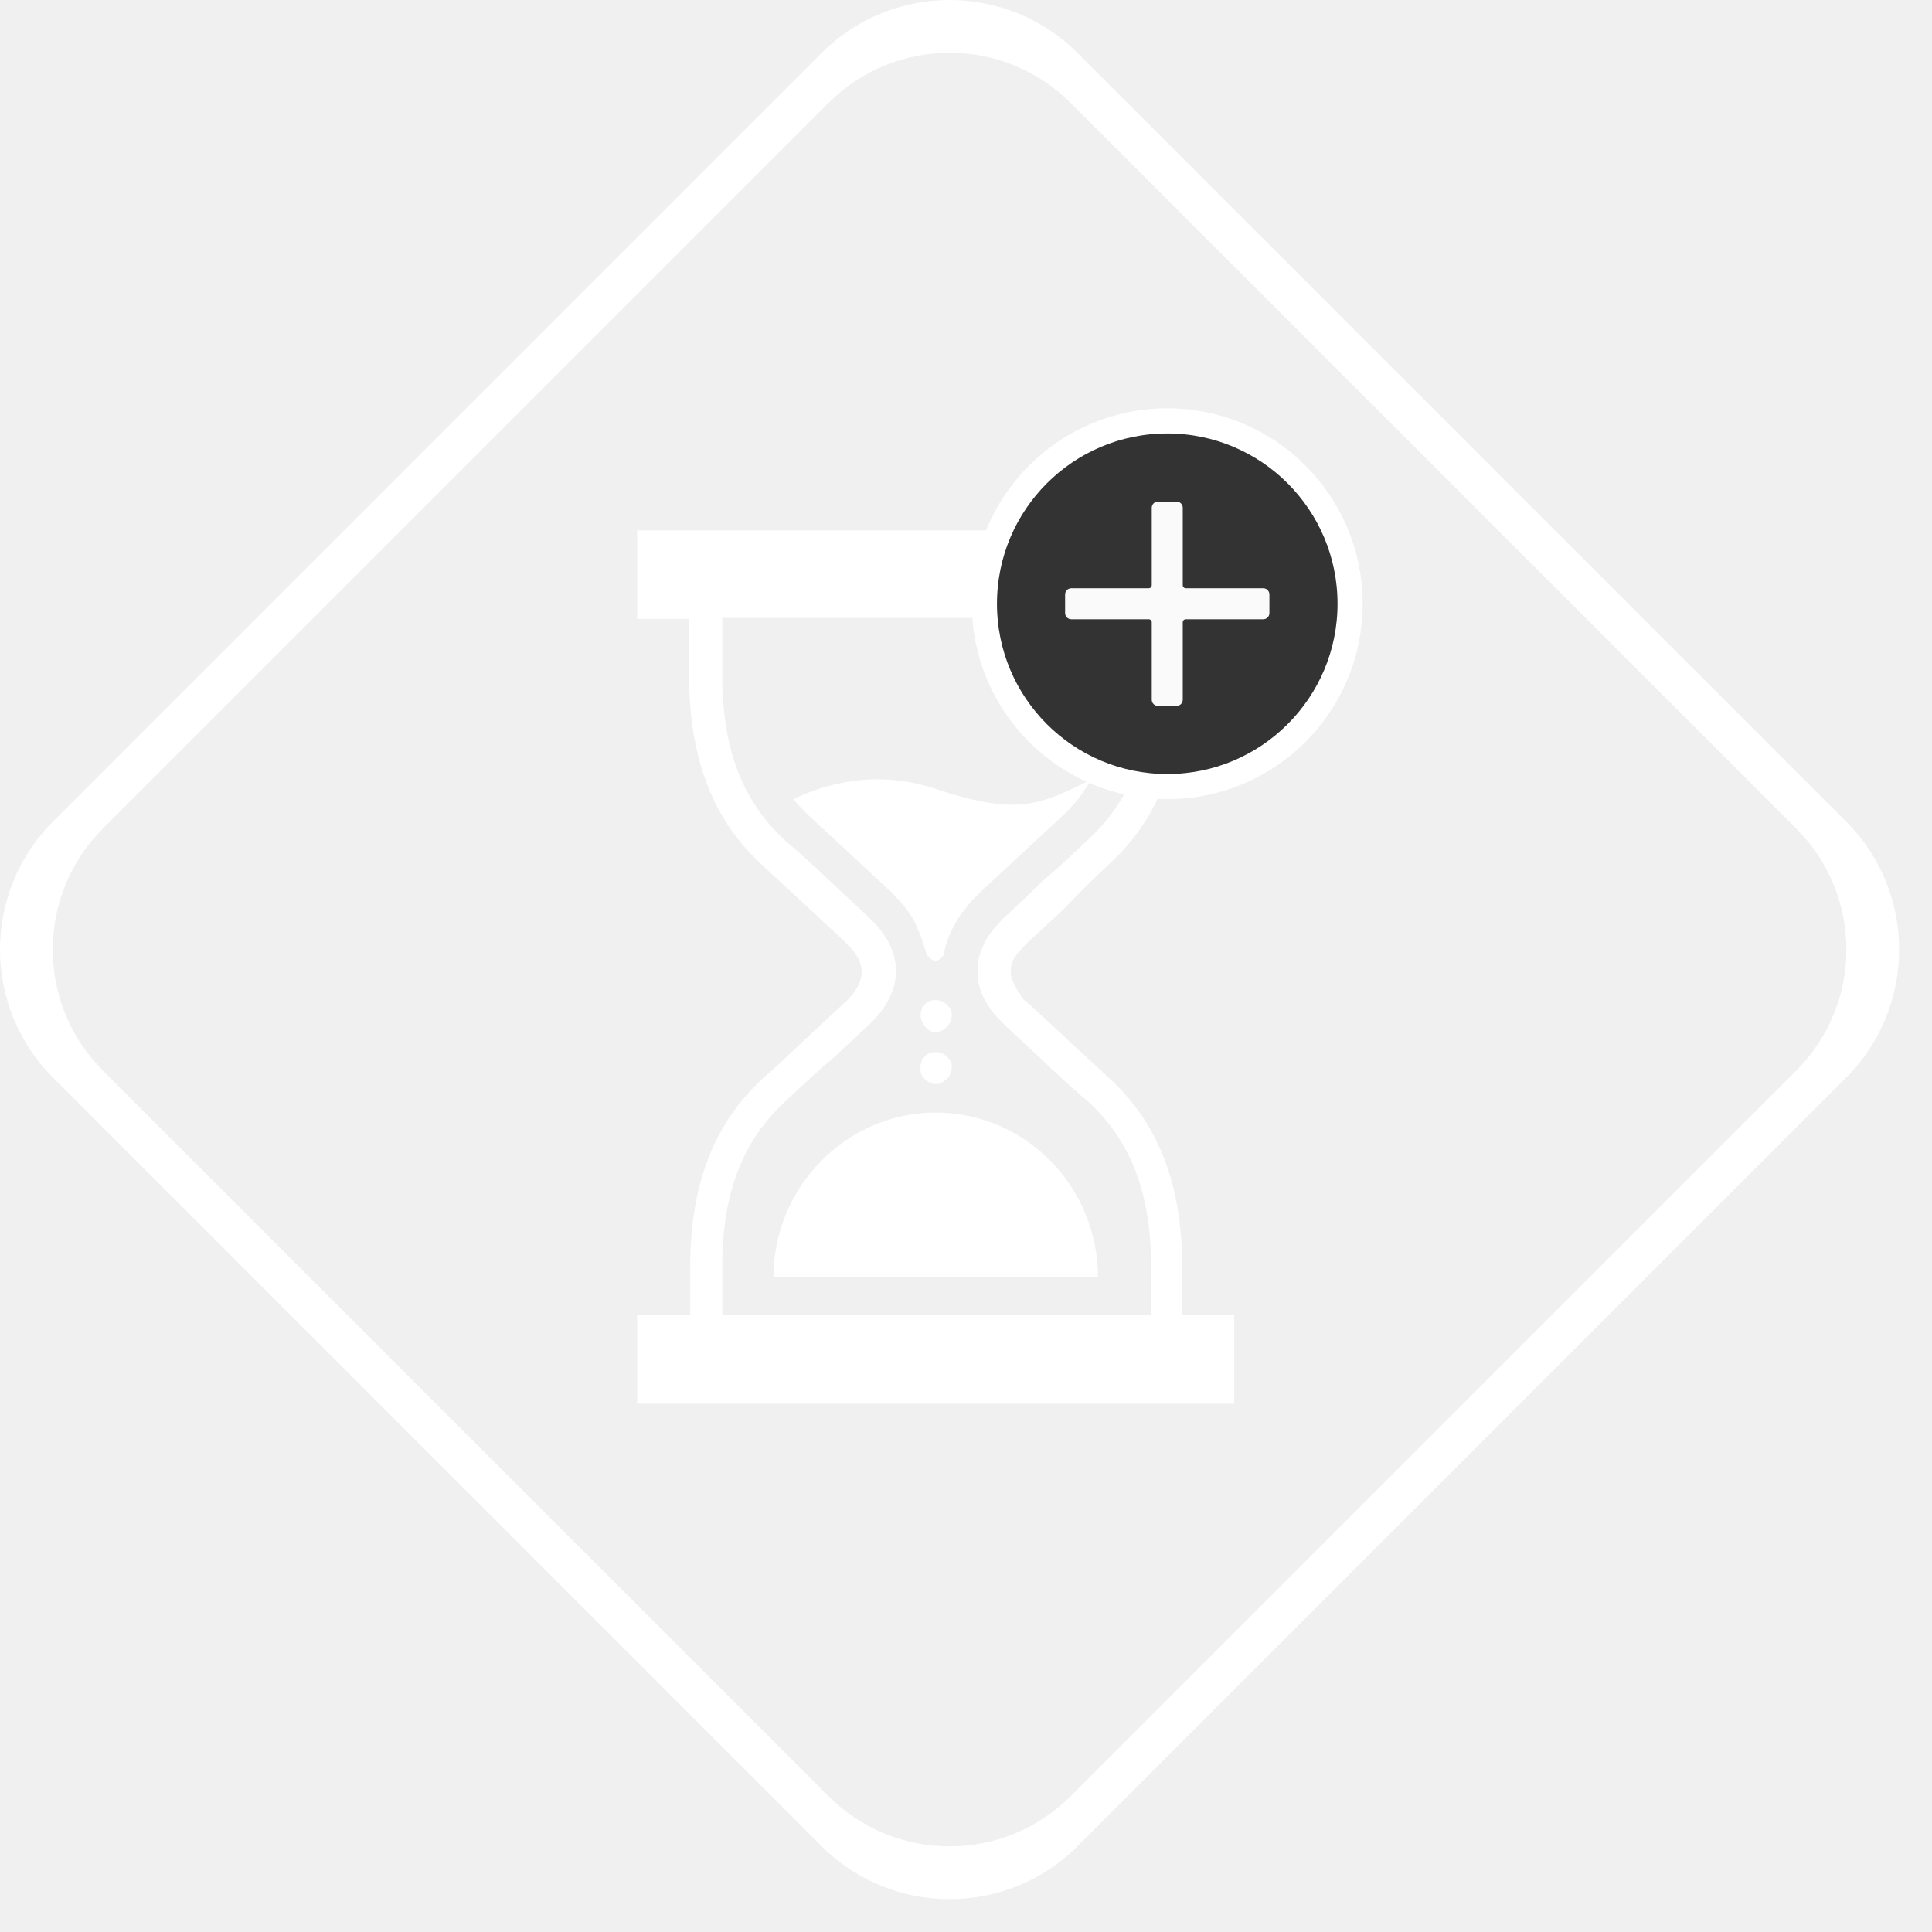
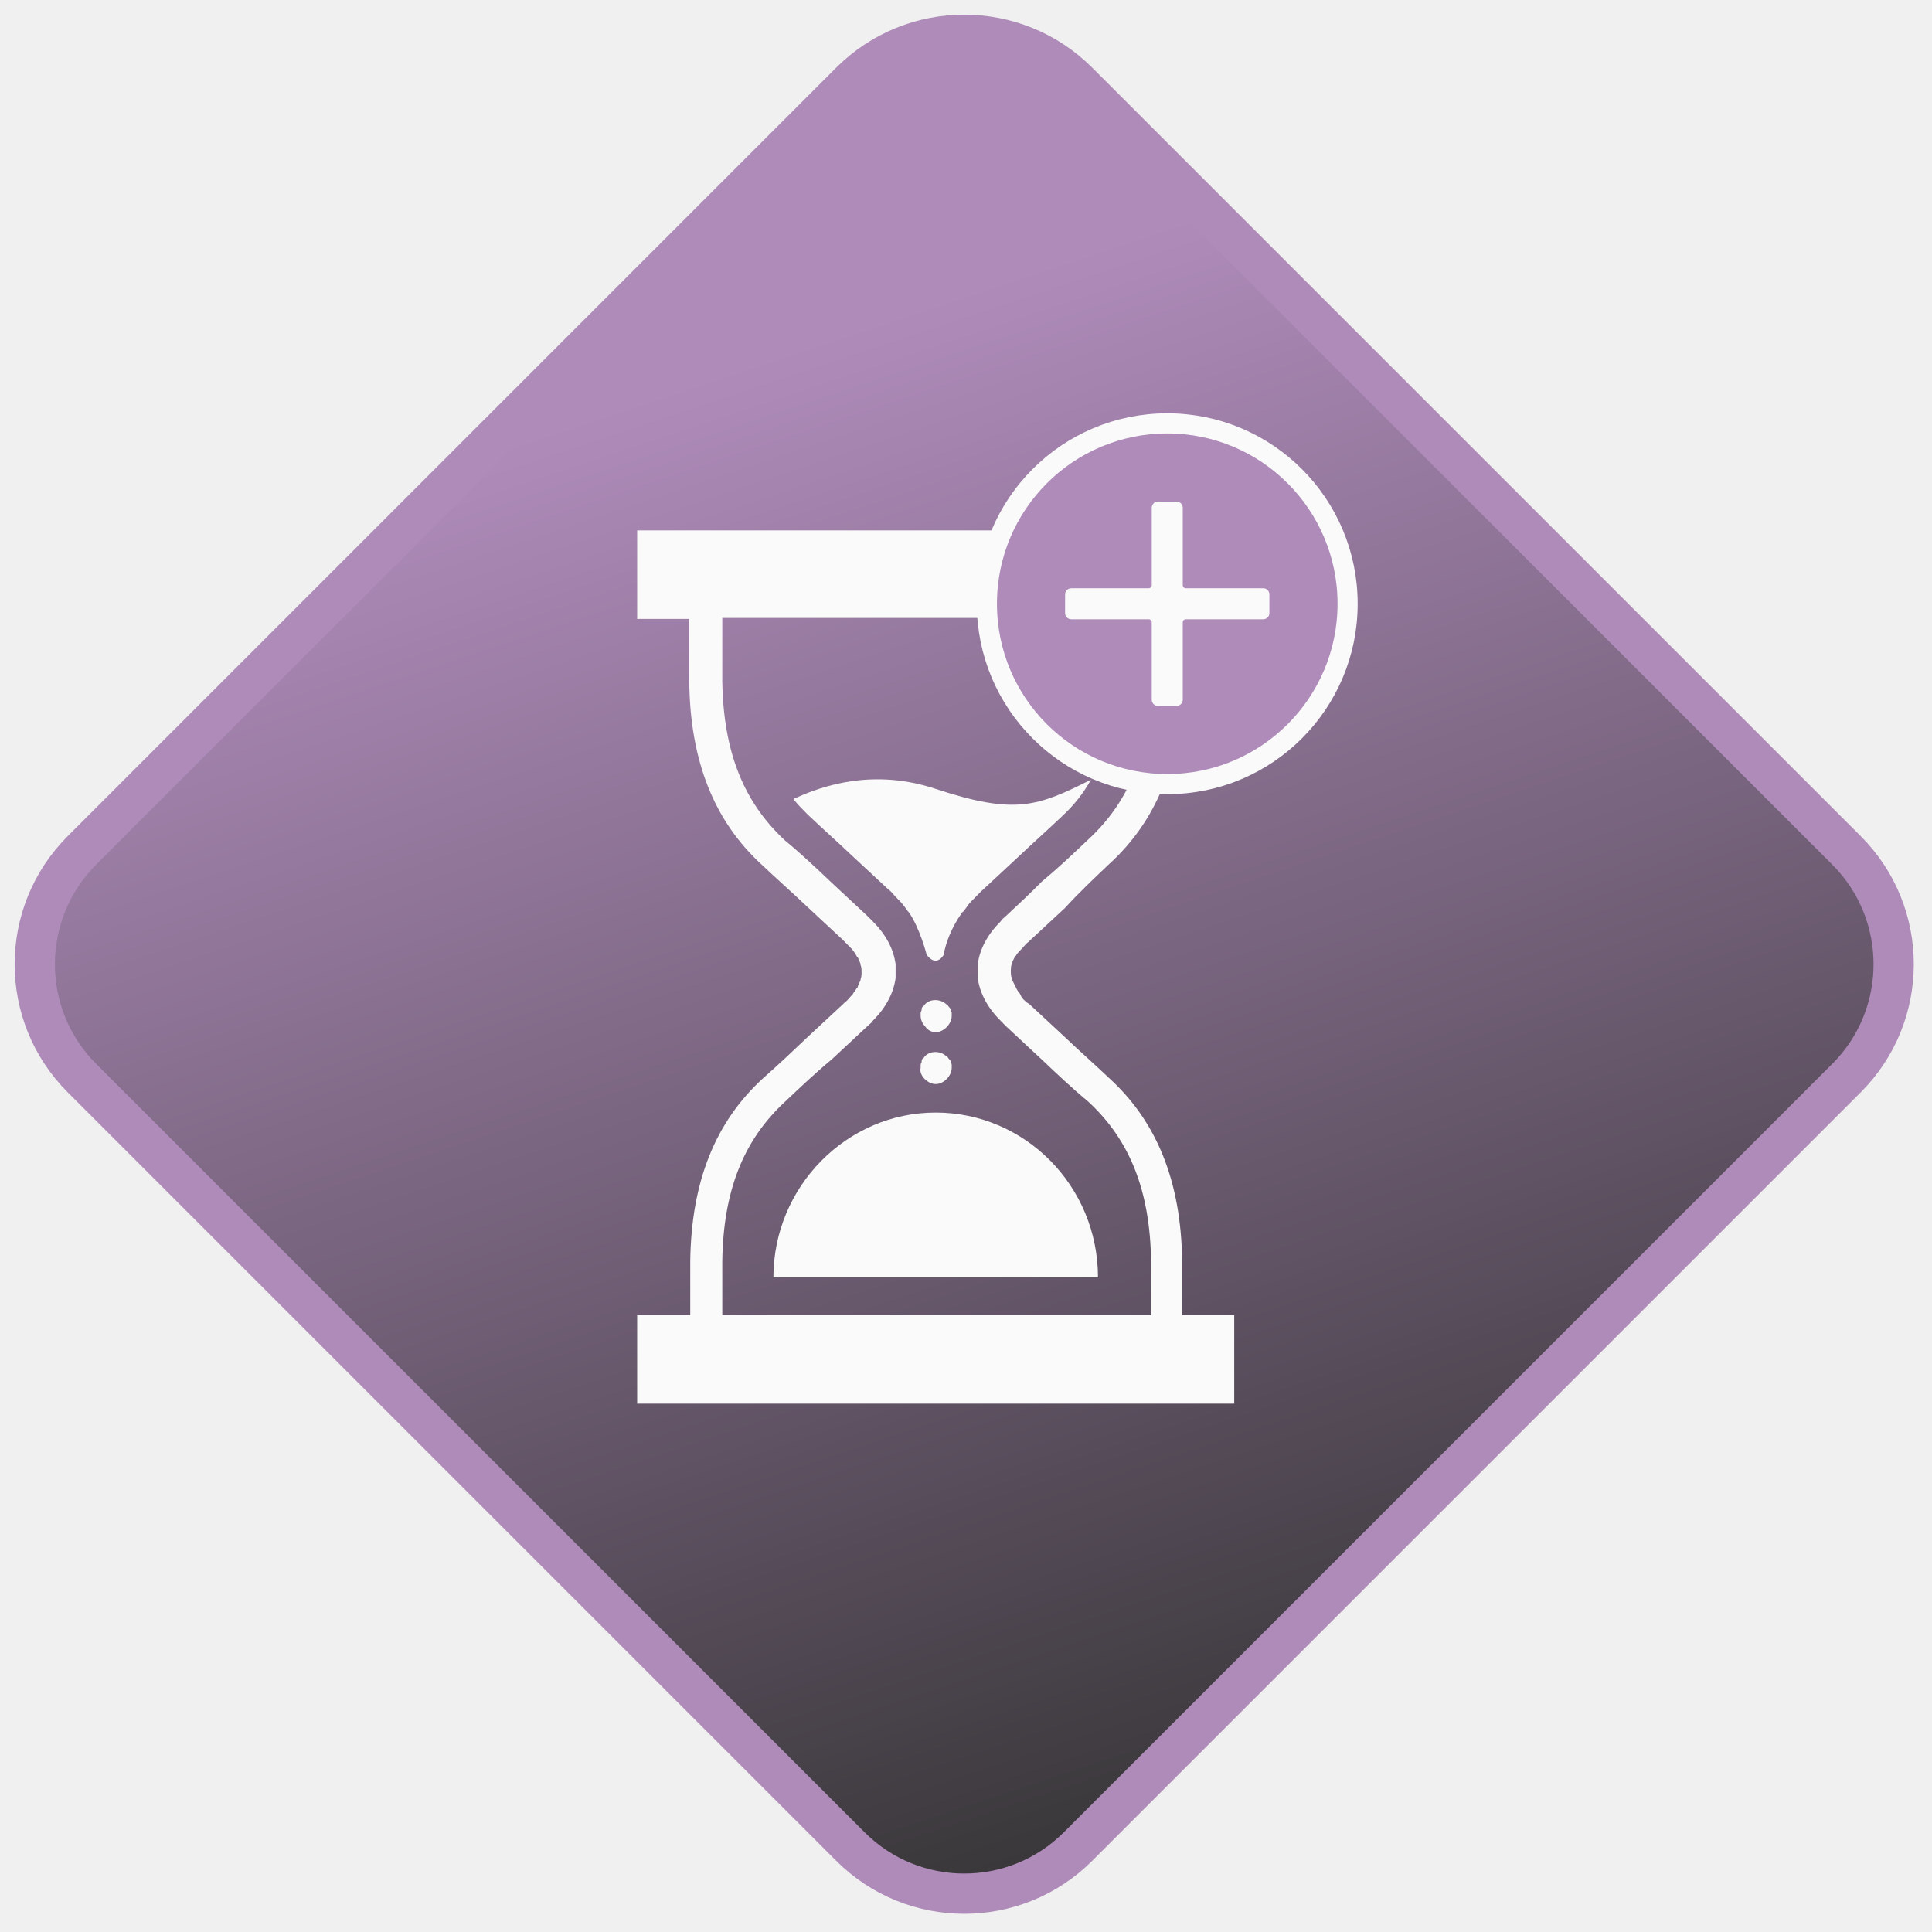
<svg xmlns="http://www.w3.org/2000/svg" width="48px" height="48px" viewBox="0 0 48 48" version="1.1">
-   <defs />
-   <g id="icon-timer" stroke="none" stroke-width="1" fill="none" fill-rule="evenodd">
-     <g id="merge_ico" fill="#ffffff">
-       <path d="M26.774,1.318 L45.866,20.41 C47.623,22.167 47.623,25.017 45.866,26.774 L26.774,45.866 C25.017,47.623 22.167,47.623 20.41,45.866 L1.318,26.774 C-0.439,25.017 -0.439,22.167 1.318,20.41 L20.41,1.318 C22.167,-0.439 25.017,-0.439 26.774,1.318 Z M26.597,2.555 C24.937,0.896 22.246,0.896 20.587,2.555 L2.555,20.587 C0.896,22.246 0.896,24.937 2.555,26.597 L20.587,44.628 C22.246,46.288 24.937,46.288 26.597,44.628 L44.628,26.597 C46.288,24.937 46.288,22.246 44.628,20.587 L26.597,2.555 Z" id="Combined-Shape" />
-     </g>
-     <g id="Group" transform="translate(15, 13)" fill="#ffffff" fill-rule="nonzero">
-       <path d="M12.553,8.471 C13.747,7.384 14.345,5.892 14.37,3.92 L14.37,2.352 L15.664,2.352 L15.664,0.177 L0.83,0.177 L0.83,2.377 L2.124,2.377 L2.124,3.945 C2.149,5.917 2.746,7.409 3.941,8.497 C4.314,8.851 4.688,9.179 5.061,9.533 C5.36,9.811 5.633,10.064 5.932,10.343 C5.932,10.343 5.957,10.368 5.957,10.368 C6.007,10.418 6.081,10.494 6.131,10.545 C6.131,10.545 6.156,10.57 6.156,10.57 C6.206,10.621 6.231,10.671 6.281,10.747 C6.281,10.747 6.281,10.772 6.305,10.772 C6.33,10.823 6.355,10.874 6.38,10.949 C6.38,10.949 6.38,10.975 6.38,10.975 C6.405,11.025 6.405,11.101 6.405,11.152 C6.405,11.202 6.405,11.278 6.38,11.329 C6.38,11.329 6.38,11.354 6.38,11.354 C6.355,11.405 6.33,11.455 6.305,11.531 C6.305,11.531 6.305,11.556 6.281,11.556 C6.256,11.607 6.206,11.657 6.181,11.708 C6.181,11.708 6.156,11.733 6.156,11.733 C6.106,11.784 6.057,11.86 5.982,11.91 C5.982,11.91 5.957,11.936 5.957,11.936 C5.658,12.214 5.384,12.467 5.086,12.745 C4.712,13.099 4.339,13.453 3.966,13.782 C2.771,14.869 2.174,16.361 2.149,18.333 L2.149,19.674 L0.83,19.674 L0.83,21.874 L15.664,21.874 L15.664,19.674 L14.37,19.674 L14.37,18.333 C14.345,16.361 13.747,14.869 12.553,13.782 C12.179,13.428 11.806,13.099 11.433,12.745 C11.134,12.467 10.86,12.214 10.562,11.936 C10.537,11.936 10.537,11.91 10.512,11.91 C10.462,11.86 10.387,11.809 10.362,11.733 C10.362,11.708 10.338,11.708 10.338,11.683 C10.288,11.632 10.263,11.582 10.238,11.531 C10.238,11.506 10.213,11.506 10.213,11.48 C10.188,11.43 10.163,11.379 10.138,11.329 C10.138,11.329 10.138,11.303 10.138,11.303 C10.114,11.253 10.114,11.177 10.114,11.126 C10.114,11.076 10.114,11 10.138,10.949 C10.138,10.949 10.138,10.924 10.138,10.924 C10.163,10.874 10.188,10.823 10.213,10.772 C10.213,10.772 10.213,10.747 10.238,10.747 C10.263,10.697 10.313,10.646 10.362,10.595 C10.362,10.595 10.387,10.57 10.387,10.57 C10.437,10.52 10.487,10.444 10.562,10.393 C10.562,10.393 10.586,10.368 10.586,10.368 C10.885,10.09 11.159,9.837 11.458,9.559 C11.806,9.179 12.179,8.825 12.553,8.471 Z M9.989,9.761 C9.939,9.811 9.89,9.837 9.865,9.887 C9.865,9.887 9.865,9.887 9.84,9.913 C9.516,10.241 9.342,10.595 9.292,10.949 C9.292,10.949 9.292,10.949 9.292,10.949 C9.292,11 9.292,11.051 9.292,11.076 C9.292,11.101 9.292,11.101 9.292,11.126 C9.292,11.126 9.292,11.126 9.292,11.126 C9.292,11.126 9.292,11.126 9.292,11.126 C9.292,11.152 9.292,11.152 9.292,11.177 C9.292,11.228 9.292,11.278 9.292,11.303 C9.292,11.303 9.292,11.303 9.292,11.303 C9.342,11.657 9.516,12.011 9.84,12.34 C9.84,12.34 9.865,12.366 9.865,12.366 C9.914,12.416 9.939,12.441 9.989,12.492 C10.288,12.77 10.586,13.048 10.885,13.326 C11.258,13.68 11.632,14.034 12.03,14.363 C13.075,15.324 13.573,16.589 13.598,18.333 L13.598,19.674 L2.945,19.674 L2.945,18.333 C2.97,16.589 3.468,15.324 4.513,14.363 C4.887,14.009 5.26,13.655 5.658,13.326 C5.957,13.048 6.256,12.77 6.554,12.492 C6.604,12.441 6.654,12.416 6.679,12.366 C6.679,12.366 6.679,12.366 6.704,12.34 C7.027,12.011 7.201,11.657 7.251,11.303 C7.251,11.303 7.251,11.303 7.251,11.303 C7.251,11.253 7.251,11.202 7.251,11.177 C7.251,11.152 7.251,11.152 7.251,11.126 C7.251,11.126 7.251,11.126 7.251,11.126 C7.251,11.126 7.251,11.126 7.251,11.126 C7.251,11.101 7.251,11.101 7.251,11.076 C7.251,11.025 7.251,10.975 7.251,10.949 C7.251,10.949 7.251,10.949 7.251,10.949 C7.201,10.595 7.027,10.241 6.704,9.913 C6.704,9.913 6.679,9.887 6.679,9.887 C6.629,9.837 6.604,9.811 6.554,9.761 C6.256,9.483 5.957,9.205 5.658,8.926 C5.285,8.572 4.912,8.218 4.513,7.89 C3.468,6.929 2.97,5.664 2.945,3.92 L2.945,2.352 L13.598,2.352 L13.598,3.894 C13.573,5.639 13.075,6.903 12.03,7.864 C11.657,8.218 11.283,8.572 10.885,8.901 C10.586,9.205 10.288,9.483 9.989,9.761 Z" id="Shape" />
-       <path d="M8.247,6.6 C6.729,6.094 5.459,6.499 4.712,6.853 C4.812,6.979 4.936,7.106 5.061,7.232 C5.434,7.586 5.833,7.94 6.206,8.294 C6.505,8.572 6.803,8.851 7.077,9.103 C7.152,9.154 7.201,9.23 7.251,9.28 C7.276,9.306 7.301,9.331 7.351,9.382 C7.425,9.457 7.5,9.559 7.55,9.634 C7.55,9.634 7.575,9.66 7.575,9.66 C7.849,10.039 8.023,10.722 8.023,10.722 C8.272,11.051 8.446,10.722 8.446,10.722 C8.446,10.722 8.446,10.722 8.446,10.722 C8.496,10.418 8.645,10.039 8.894,9.685 C8.894,9.685 8.894,9.66 8.919,9.66 C8.994,9.584 9.043,9.483 9.118,9.407 C9.143,9.382 9.168,9.356 9.193,9.331 C9.242,9.28 9.317,9.205 9.367,9.154 C9.666,8.876 9.964,8.598 10.238,8.345 C10.611,7.991 11.01,7.637 11.383,7.283 C11.682,7.005 11.906,6.726 12.105,6.372 C10.786,7.03 10.238,7.257 8.247,6.6 Z" id="Shape" />
-       <path d="M8.247,12.644 C8.346,12.644 8.446,12.593 8.521,12.517 C8.595,12.441 8.645,12.34 8.645,12.239 C8.645,12.214 8.645,12.189 8.645,12.163 C8.645,12.138 8.62,12.113 8.62,12.087 C8.62,12.062 8.595,12.037 8.57,12.011 C8.546,11.986 8.546,11.961 8.521,11.961 C8.371,11.809 8.097,11.809 7.973,11.961 C7.948,11.986 7.948,12.011 7.923,12.011 C7.898,12.037 7.898,12.062 7.898,12.087 C7.898,12.113 7.873,12.138 7.873,12.163 C7.873,12.189 7.873,12.214 7.873,12.239 C7.873,12.34 7.923,12.441 7.998,12.517 C8.048,12.593 8.147,12.644 8.247,12.644 Z" id="Shape" />
-       <path d="M7.973,13.807 C8.048,13.883 8.147,13.933 8.247,13.933 C8.346,13.933 8.446,13.883 8.521,13.807 C8.595,13.731 8.645,13.63 8.645,13.529 C8.645,13.503 8.645,13.478 8.645,13.453 C8.645,13.428 8.62,13.402 8.62,13.377 C8.62,13.352 8.595,13.326 8.57,13.301 C8.546,13.276 8.546,13.251 8.521,13.251 C8.371,13.099 8.097,13.099 7.973,13.251 C7.948,13.276 7.948,13.301 7.923,13.301 C7.898,13.326 7.898,13.352 7.898,13.377 C7.898,13.402 7.873,13.428 7.873,13.453 C7.873,13.478 7.873,13.503 7.873,13.529 C7.849,13.63 7.898,13.731 7.973,13.807 Z" id="Shape" />
-       <path d="M4.215,18.738 L12.279,18.738 C12.279,16.462 10.462,14.641 8.247,14.641 C6.032,14.641 4.215,16.487 4.215,18.738 Z" id="Shape" />
-     </g>
-     <g id="Group" transform="translate(24, 10)" fill-rule="nonzero">
-       <path d="M5,9.543 C2.491,9.543 0.457,7.509 0.457,5 C0.457,2.491 2.491,0.457 5,0.457 C7.509,0.457 9.543,2.491 9.543,5 C9.543,7.509 7.509,9.543 5,9.543 Z" id="Shape" stroke="#ffffff" stroke-width="0.625" fill="#333333" />
-       <path d="M2.462,4.769 L2.462,5.231 C2.462,5.316 2.53,5.385 2.615,5.385 L4.538,5.385 C4.581,5.385 4.615,5.419 4.615,5.462 L4.615,7.385 C4.615,7.47 4.684,7.538 4.769,7.538 L5.231,7.538 C5.316,7.538 5.385,7.47 5.385,7.385 L5.385,5.462 C5.385,5.419 5.419,5.385 5.462,5.385 L7.385,5.385 C7.47,5.385 7.538,5.316 7.538,5.231 L7.538,4.769 C7.538,4.684 7.47,4.615 7.385,4.615 L5.462,4.615 C5.419,4.615 5.385,4.581 5.385,4.538 L5.385,2.615 C5.385,2.53 5.316,2.462 5.231,2.462 L4.769,2.462 C4.684,2.462 4.615,2.53 4.615,2.615 L4.615,4.538 C4.615,4.581 4.581,4.615 4.538,4.615 L2.615,4.615 C2.53,4.615 2.462,4.684 2.462,4.769 Z" id="Shape" fill="#fafafa" />
+   <defs>
+     <linearGradient id="grad2" x1="100%" y1="0%" x2="50%" y2="100%">
+       <stop offset="0%" style="stop-color:#333;stop-opacity:1" />
+       <stop offset="100%" style="stop-color:#AF8BBA;stop-opacity:1" />
+     </linearGradient>
+   </defs>
+   <g id="Page-1-Copy" stroke="none" stroke-width="1" fill="none" fill-rule="evenodd">
+     <g id="icon-await">
+       <g id="noun_fork_60030" transform="translate(24, 24) rotate(90) translate(-24, -24) translate(-2, -2)" fill="url(#grad2)" stroke="#AF8BBA">
+         <rect id="Rectangle-33" transform="translate(25.95584, 26.04416) rotate(45) translate(-25.95584, -26.04416) " x="8.456" y="8.544" width="35" height="35" rx="4" />
+       </g>
+       <g id="Group" transform="translate(15, 13)" fill="#fafafa" fill-rule="nonzero">
+         <path d="M12.553,8.471 C13.747,7.384 14.345,5.892 14.37,3.92 L14.37,2.352 L15.664,2.352 L15.664,0.177 L0.83,0.177 L0.83,2.377 L2.124,2.377 L2.124,3.945 C2.149,5.917 2.746,7.409 3.941,8.497 C4.314,8.851 4.688,9.179 5.061,9.533 C5.36,9.811 5.633,10.064 5.932,10.343 C5.932,10.343 5.957,10.368 5.957,10.368 C6.007,10.418 6.081,10.494 6.131,10.545 C6.131,10.545 6.156,10.57 6.156,10.57 C6.206,10.621 6.231,10.671 6.281,10.747 C6.281,10.747 6.281,10.772 6.305,10.772 C6.33,10.823 6.355,10.874 6.38,10.949 C6.38,10.949 6.38,10.975 6.38,10.975 C6.405,11.025 6.405,11.101 6.405,11.152 C6.405,11.202 6.405,11.278 6.38,11.329 C6.38,11.329 6.38,11.354 6.38,11.354 C6.355,11.405 6.33,11.455 6.305,11.531 C6.305,11.531 6.305,11.556 6.281,11.556 C6.256,11.607 6.206,11.657 6.181,11.708 C6.181,11.708 6.156,11.733 6.156,11.733 C6.106,11.784 6.057,11.86 5.982,11.91 C5.982,11.91 5.957,11.936 5.957,11.936 C5.658,12.214 5.384,12.467 5.086,12.745 C4.712,13.099 4.339,13.453 3.966,13.782 C2.771,14.869 2.174,16.361 2.149,18.333 L2.149,19.674 L0.83,19.674 L0.83,21.874 L15.664,21.874 L15.664,19.674 L14.37,19.674 L14.37,18.333 C14.345,16.361 13.747,14.869 12.553,13.782 C12.179,13.428 11.806,13.099 11.433,12.745 C11.134,12.467 10.86,12.214 10.562,11.936 C10.537,11.936 10.537,11.91 10.512,11.91 C10.462,11.86 10.387,11.809 10.362,11.733 C10.362,11.708 10.338,11.708 10.338,11.683 C10.288,11.632 10.263,11.582 10.238,11.531 C10.238,11.506 10.213,11.506 10.213,11.48 C10.188,11.43 10.163,11.379 10.138,11.329 C10.138,11.329 10.138,11.303 10.138,11.303 C10.114,11.253 10.114,11.177 10.114,11.126 C10.114,11.076 10.114,11 10.138,10.949 C10.138,10.949 10.138,10.924 10.138,10.924 C10.163,10.874 10.188,10.823 10.213,10.772 C10.213,10.772 10.213,10.747 10.238,10.747 C10.263,10.697 10.313,10.646 10.362,10.595 C10.362,10.595 10.387,10.57 10.387,10.57 C10.437,10.52 10.487,10.444 10.562,10.393 C10.562,10.393 10.586,10.368 10.586,10.368 C10.885,10.09 11.159,9.837 11.458,9.559 C11.806,9.179 12.179,8.825 12.553,8.471 Z M9.989,9.761 C9.939,9.811 9.89,9.837 9.865,9.887 C9.865,9.887 9.865,9.887 9.84,9.913 C9.516,10.241 9.342,10.595 9.292,10.949 C9.292,10.949 9.292,10.949 9.292,10.949 C9.292,11 9.292,11.051 9.292,11.076 C9.292,11.101 9.292,11.101 9.292,11.126 C9.292,11.126 9.292,11.126 9.292,11.126 C9.292,11.126 9.292,11.126 9.292,11.126 C9.292,11.152 9.292,11.152 9.292,11.177 C9.292,11.228 9.292,11.278 9.292,11.303 C9.292,11.303 9.292,11.303 9.292,11.303 C9.342,11.657 9.516,12.011 9.84,12.34 C9.84,12.34 9.865,12.366 9.865,12.366 C9.914,12.416 9.939,12.441 9.989,12.492 C10.288,12.77 10.586,13.048 10.885,13.326 C11.258,13.68 11.632,14.034 12.03,14.363 C13.075,15.324 13.573,16.589 13.598,18.333 L13.598,19.674 L2.945,19.674 L2.945,18.333 C2.97,16.589 3.468,15.324 4.513,14.363 C4.887,14.009 5.26,13.655 5.658,13.326 C5.957,13.048 6.256,12.77 6.554,12.492 C6.604,12.441 6.654,12.416 6.679,12.366 C6.679,12.366 6.679,12.366 6.704,12.34 C7.027,12.011 7.201,11.657 7.251,11.303 C7.251,11.303 7.251,11.303 7.251,11.303 C7.251,11.253 7.251,11.202 7.251,11.177 C7.251,11.152 7.251,11.152 7.251,11.126 C7.251,11.126 7.251,11.126 7.251,11.126 C7.251,11.126 7.251,11.126 7.251,11.126 C7.251,11.101 7.251,11.101 7.251,11.076 C7.251,11.025 7.251,10.975 7.251,10.949 C7.251,10.949 7.251,10.949 7.251,10.949 C7.201,10.595 7.027,10.241 6.704,9.913 C6.704,9.913 6.679,9.887 6.679,9.887 C6.629,9.837 6.604,9.811 6.554,9.761 C6.256,9.483 5.957,9.205 5.658,8.926 C5.285,8.572 4.912,8.218 4.513,7.89 C3.468,6.929 2.97,5.664 2.945,3.92 L2.945,2.352 L13.598,2.352 L13.598,3.894 C13.573,5.639 13.075,6.903 12.03,7.864 C11.657,8.218 11.283,8.572 10.885,8.901 C10.586,9.205 10.288,9.483 9.989,9.761 Z" id="Shape" />
+         <path d="M8.247,6.6 C6.729,6.094 5.459,6.499 4.712,6.853 C4.812,6.979 4.936,7.106 5.061,7.232 C5.434,7.586 5.833,7.94 6.206,8.294 C6.505,8.572 6.803,8.851 7.077,9.103 C7.152,9.154 7.201,9.23 7.251,9.28 C7.276,9.306 7.301,9.331 7.351,9.382 C7.425,9.457 7.5,9.559 7.55,9.634 C7.55,9.634 7.575,9.66 7.575,9.66 C7.849,10.039 8.023,10.722 8.023,10.722 C8.272,11.051 8.446,10.722 8.446,10.722 C8.446,10.722 8.446,10.722 8.446,10.722 C8.496,10.418 8.645,10.039 8.894,9.685 C8.894,9.685 8.894,9.66 8.919,9.66 C8.994,9.584 9.043,9.483 9.118,9.407 C9.143,9.382 9.168,9.356 9.193,9.331 C9.242,9.28 9.317,9.205 9.367,9.154 C9.666,8.876 9.964,8.598 10.238,8.345 C10.611,7.991 11.01,7.637 11.383,7.283 C11.682,7.005 11.906,6.726 12.105,6.372 C10.786,7.03 10.238,7.257 8.247,6.6 Z" id="Shape" />
+         <path d="M8.247,12.644 C8.346,12.644 8.446,12.593 8.521,12.517 C8.595,12.441 8.645,12.34 8.645,12.239 C8.645,12.214 8.645,12.189 8.645,12.163 C8.645,12.138 8.62,12.113 8.62,12.087 C8.62,12.062 8.595,12.037 8.57,12.011 C8.546,11.986 8.546,11.961 8.521,11.961 C8.371,11.809 8.097,11.809 7.973,11.961 C7.948,11.986 7.948,12.011 7.923,12.011 C7.898,12.037 7.898,12.062 7.898,12.087 C7.898,12.113 7.873,12.138 7.873,12.163 C7.873,12.189 7.873,12.214 7.873,12.239 C7.873,12.34 7.923,12.441 7.998,12.517 C8.048,12.593 8.147,12.644 8.247,12.644 Z" id="Shape" />
+         <path d="M7.973,13.807 C8.048,13.883 8.147,13.933 8.247,13.933 C8.346,13.933 8.446,13.883 8.521,13.807 C8.595,13.731 8.645,13.63 8.645,13.529 C8.645,13.503 8.645,13.478 8.645,13.453 C8.645,13.428 8.62,13.402 8.62,13.377 C8.62,13.352 8.595,13.326 8.57,13.301 C8.546,13.276 8.546,13.251 8.521,13.251 C8.371,13.099 8.097,13.099 7.973,13.251 C7.948,13.276 7.948,13.301 7.923,13.301 C7.898,13.326 7.898,13.352 7.898,13.377 C7.898,13.402 7.873,13.428 7.873,13.453 C7.873,13.478 7.873,13.503 7.873,13.529 C7.849,13.63 7.898,13.731 7.973,13.807 Z" id="Shape" />
+         <path d="M4.215,18.738 L12.279,18.738 C12.279,16.462 10.462,14.641 8.247,14.641 C6.032,14.641 4.215,16.487 4.215,18.738 Z" id="Shape" />
+       </g>
+       <g id="Group" transform="translate(24, 10)" fill-rule="nonzero">
+         <path d="M5,9.481 C2.525,9.481 0.519,7.475 0.519,5 C0.519,2.525 2.525,0.519 5,0.519 C7.475,0.519 9.481,2.525 9.481,5 C9.481,7.475 7.475,9.481 5,9.481 Z" id="Shape" stroke="#fafafa" stroke-width="0.5" fill="#AF8BBA" />
+         <path d="M2.462,4.769 L2.462,5.231 C2.462,5.316 2.53,5.385 2.615,5.385 L4.538,5.385 C4.581,5.385 4.615,5.419 4.615,5.462 L4.615,7.385 C4.615,7.47 4.684,7.538 4.769,7.538 L5.231,7.538 C5.316,7.538 5.385,7.47 5.385,7.385 L5.385,5.462 C5.385,5.419 5.419,5.385 5.462,5.385 L7.385,5.385 C7.47,5.385 7.538,5.316 7.538,5.231 L7.538,4.769 C7.538,4.684 7.47,4.615 7.385,4.615 L5.462,4.615 C5.419,4.615 5.385,4.581 5.385,4.538 L5.385,2.615 C5.385,2.53 5.316,2.462 5.231,2.462 L4.769,2.462 C4.684,2.462 4.615,2.53 4.615,2.615 L4.615,4.538 C4.615,4.581 4.581,4.615 4.538,4.615 L2.615,4.615 C2.53,4.615 2.462,4.684 2.462,4.769 Z" id="Shape" fill="#fafafa" />
+       </g>
    </g>
  </g>
</svg>
